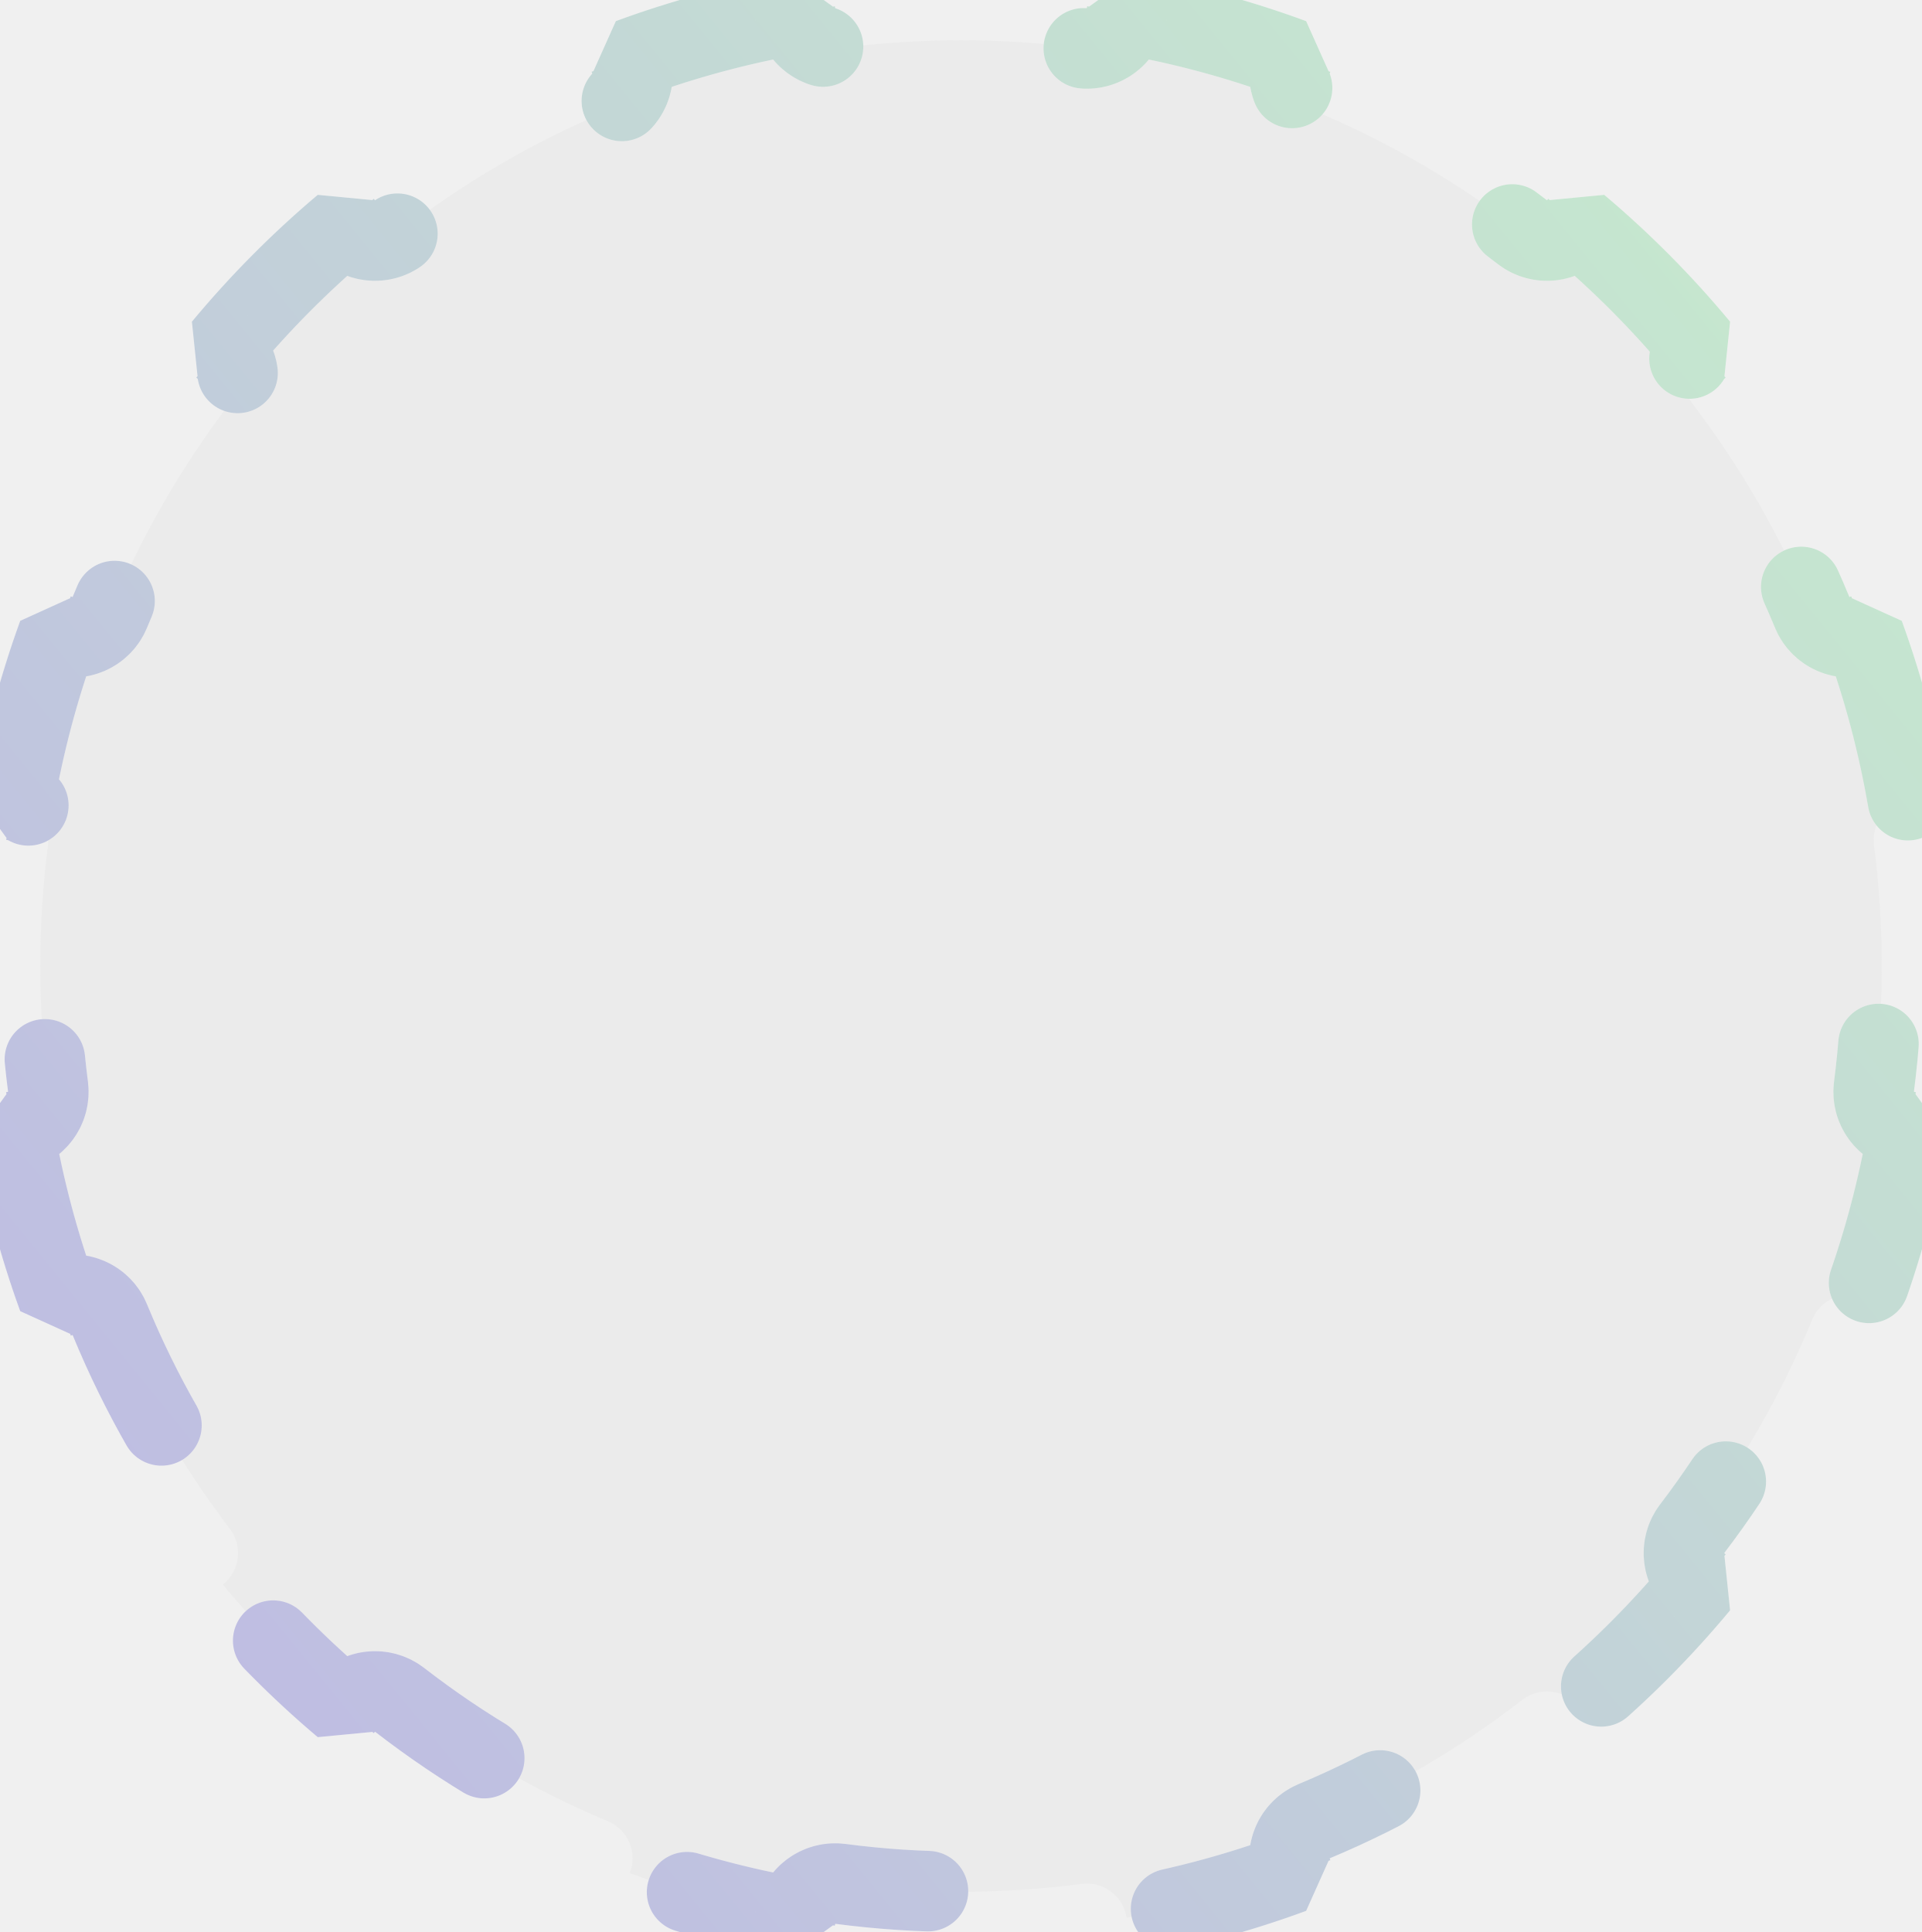
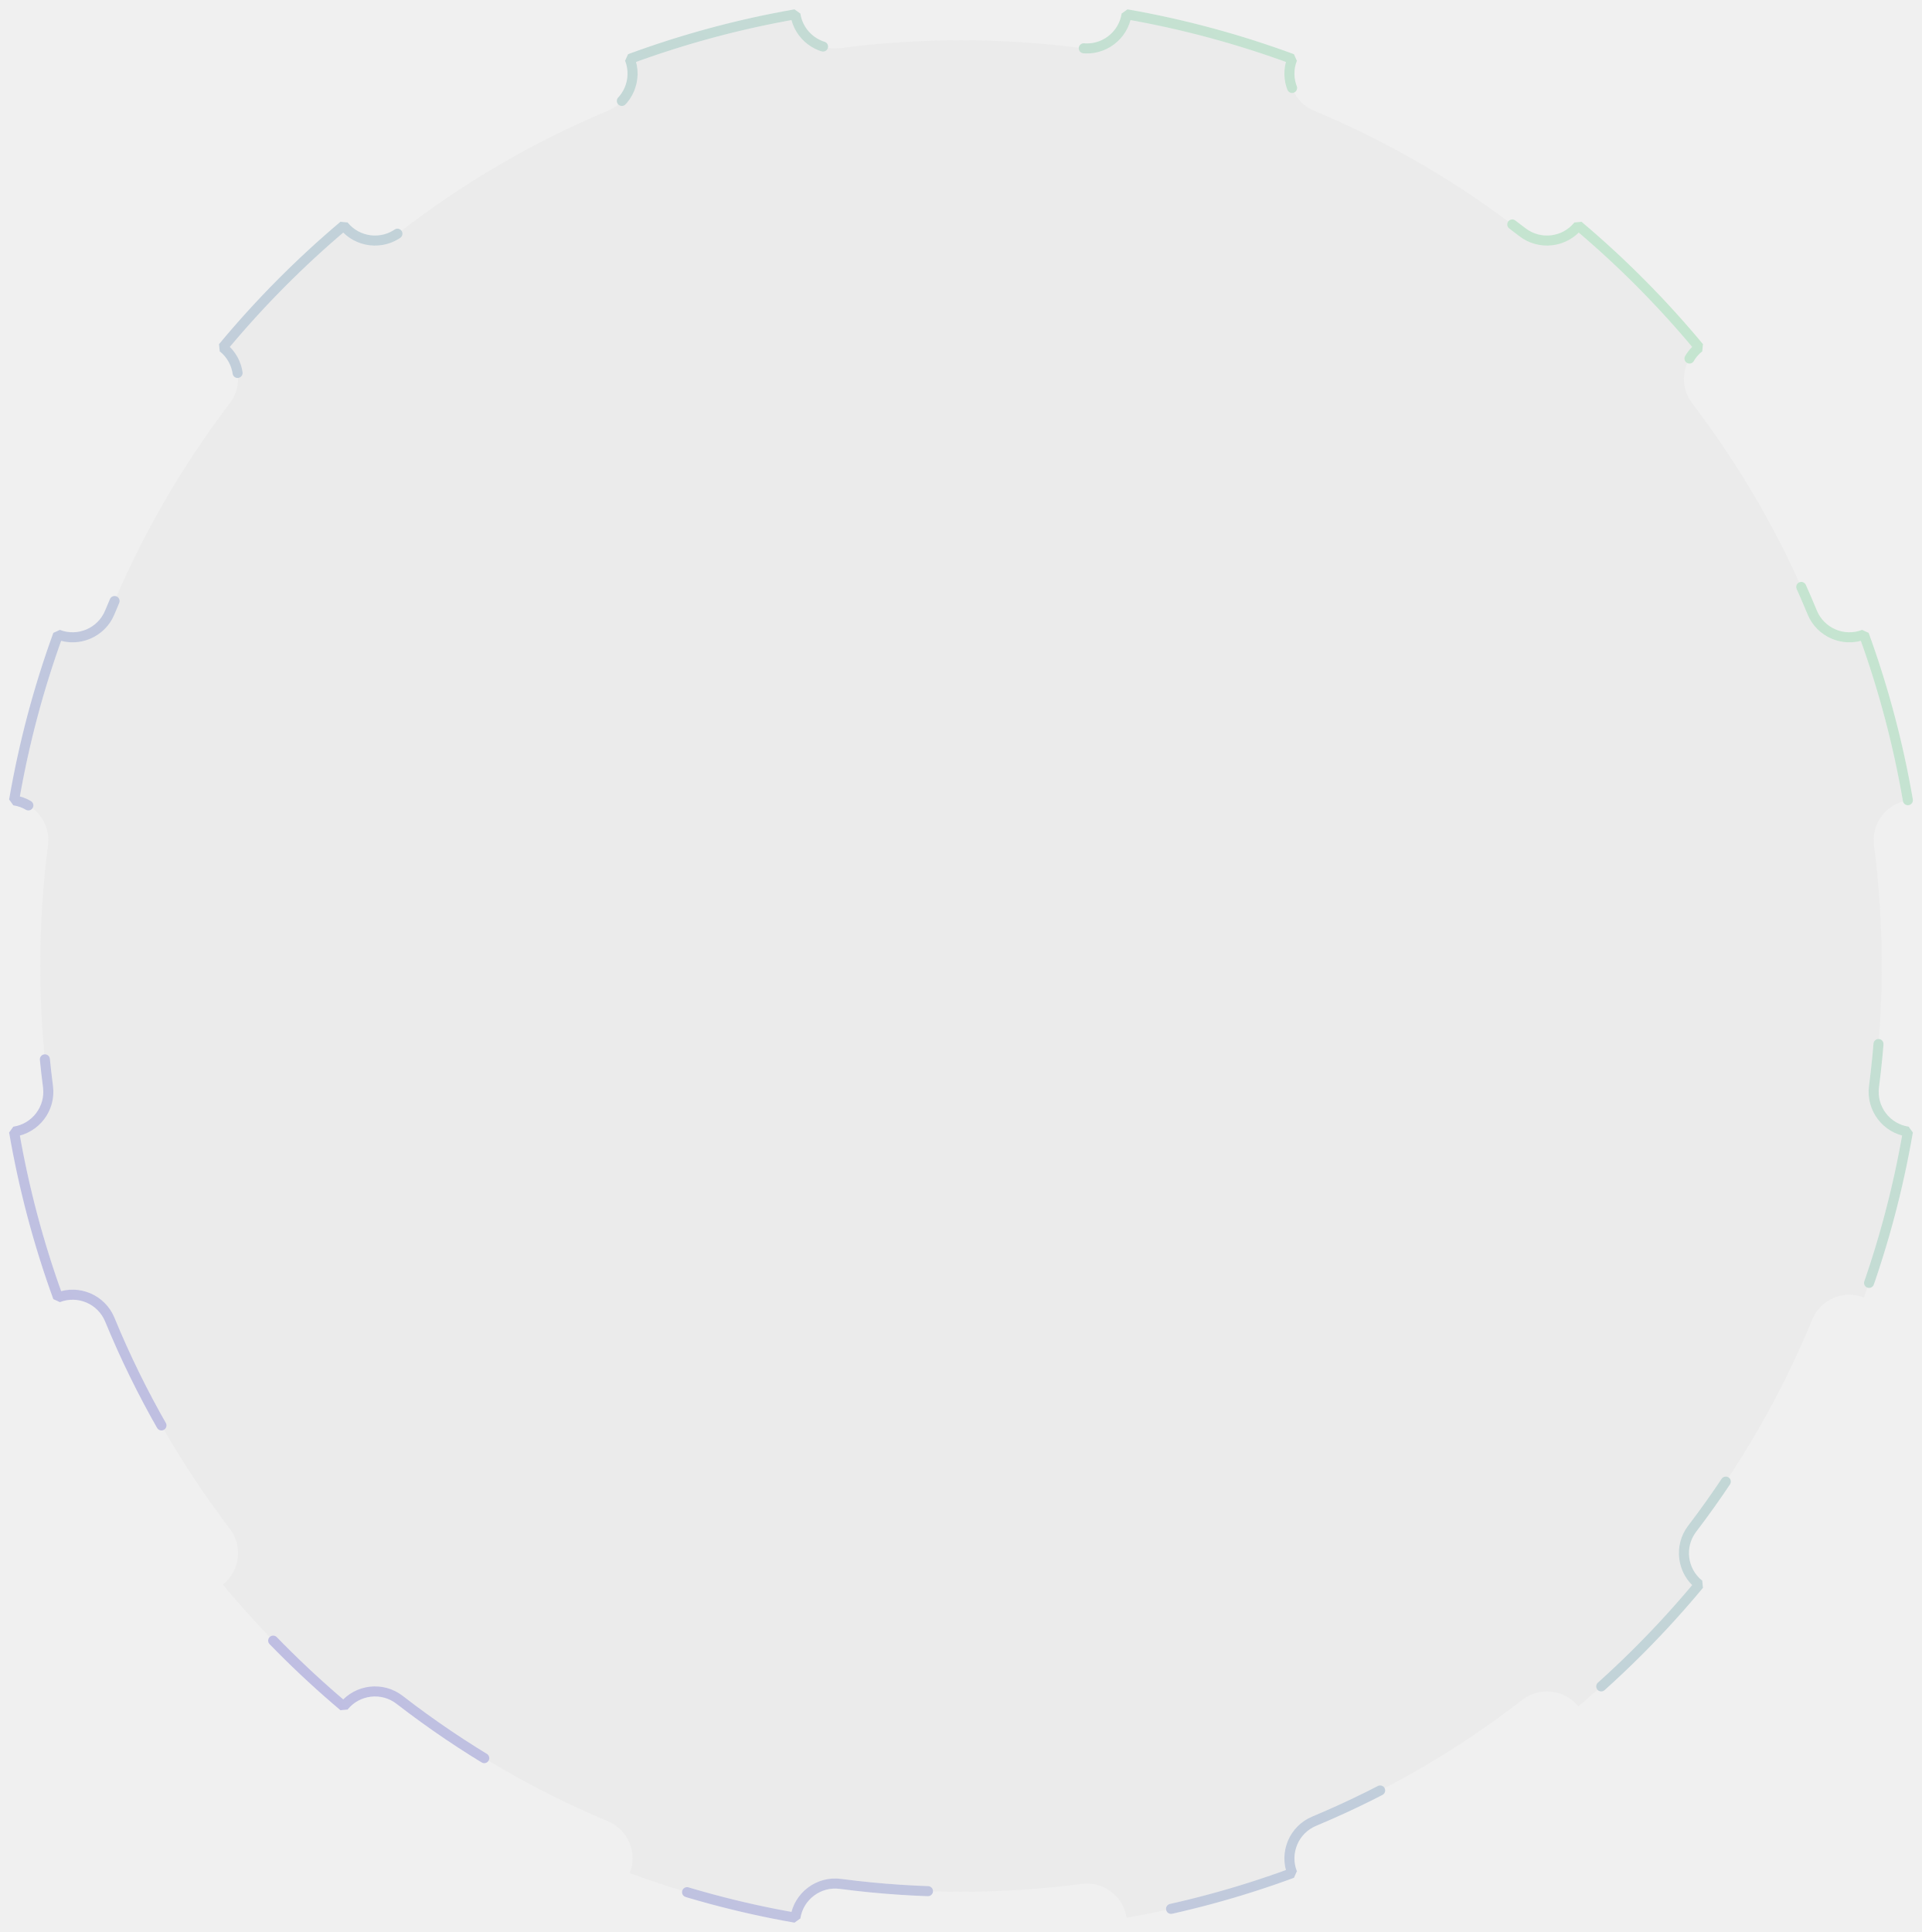
<svg xmlns="http://www.w3.org/2000/svg" width="191" height="192" viewBox="0 0 191 192" fill="none">
  <path d="M5.769 128.936C3.847 123.647 2.375 118.14 1.399 112.462C3.546 112.139 5.05 110.156 4.77 107.993C4.262 104.069 4 100.066 4 96C4 91.933 4.262 87.931 4.77 84.007C5.05 81.844 3.546 79.861 1.399 79.538C2.375 73.86 3.847 68.353 5.769 63.064C7.793 63.849 10.082 62.873 10.912 60.856C13.986 53.384 18.012 46.407 22.838 40.078C24.161 38.343 23.847 35.874 22.148 34.523C25.786 30.141 29.805 26.09 34.155 22.422C35.519 24.111 37.99 24.406 39.715 23.07C46.015 18.191 52.963 14.12 60.405 11.009C62.417 10.168 63.38 7.874 62.585 5.854C67.867 3.905 73.368 2.411 79.041 1.42C79.368 3.566 81.354 5.066 83.516 4.782C87.436 4.266 91.436 4 95.5 4C99.564 4 103.564 4.266 107.484 4.782C109.646 5.066 111.632 3.566 111.959 1.42C117.632 2.411 123.133 3.905 128.415 5.854C127.62 7.874 128.583 10.168 130.595 11.009C138.037 14.12 144.985 18.191 151.285 23.07C153.01 24.406 155.481 24.111 156.845 22.422C161.195 26.09 165.214 30.141 168.852 34.523C167.153 35.874 166.839 38.343 168.162 40.078C172.988 46.407 177.014 53.384 180.088 60.856C180.918 62.873 183.207 63.849 185.231 63.064C187.153 68.353 188.625 73.86 189.601 79.538C187.454 79.861 185.95 81.844 186.23 84.007C186.738 87.931 187 91.933 187 96C187 100.066 186.738 104.069 186.23 107.993C185.95 110.156 187.454 112.139 189.601 112.462C188.625 118.14 187.153 123.647 185.231 128.936C183.207 128.151 180.918 129.127 180.088 131.144C177.014 138.616 172.988 145.593 168.162 151.922C166.839 153.657 167.153 156.126 168.852 157.477C165.214 161.859 161.195 165.91 156.845 169.578C155.481 167.889 153.01 167.594 151.285 168.93C144.985 173.809 138.037 177.88 130.595 180.991C128.583 181.832 127.62 184.126 128.415 186.146C123.133 188.095 117.632 189.589 111.959 190.58C111.632 188.434 109.646 186.934 107.484 187.218C103.564 187.734 99.564 188 95.5 188C91.436 188 87.436 187.734 83.516 187.218C81.354 186.934 79.368 188.434 79.041 190.58C73.368 189.589 67.867 188.095 62.585 186.146C63.38 184.126 62.417 181.832 60.405 180.991C52.963 177.88 46.015 173.809 39.715 168.93C37.99 167.594 35.519 167.889 34.155 169.578C29.805 165.91 25.786 161.859 22.148 157.477C23.847 156.126 24.161 153.657 22.838 151.922C18.012 145.593 13.986 138.616 10.912 131.144C10.082 129.127 7.793 128.151 5.769 128.936Z" fill="#D9D9D9" fill-opacity="0.2" />
-   <path d="M5.769 128.936C3.847 123.647 2.375 118.14 1.399 112.462C3.546 112.139 5.05 110.156 4.77 107.993C4.262 104.069 4 100.066 4 96C4 91.933 4.262 87.931 4.77 84.007C5.05 81.844 3.546 79.861 1.399 79.538C2.375 73.86 3.847 68.353 5.769 63.064C7.793 63.849 10.082 62.873 10.912 60.856C13.986 53.384 18.012 46.407 22.838 40.078C24.161 38.343 23.847 35.874 22.148 34.523C25.786 30.141 29.805 26.09 34.155 22.422C35.519 24.111 37.99 24.406 39.715 23.07C46.015 18.191 52.963 14.12 60.405 11.009C62.417 10.168 63.38 7.874 62.585 5.854C67.867 3.905 73.368 2.411 79.041 1.42C79.368 3.566 81.354 5.066 83.516 4.782C87.436 4.266 91.436 4 95.5 4C99.564 4 103.564 4.266 107.484 4.782C109.646 5.066 111.632 3.566 111.959 1.42C117.632 2.411 123.133 3.905 128.415 5.854C127.62 7.874 128.583 10.168 130.595 11.009C138.037 14.12 144.985 18.191 151.285 23.07C153.01 24.406 155.481 24.111 156.845 22.422C161.195 26.09 165.214 30.141 168.852 34.523C167.153 35.874 166.839 38.343 168.162 40.078C172.988 46.407 177.014 53.384 180.088 60.856C180.918 62.873 183.207 63.849 185.231 63.064C187.153 68.353 188.625 73.86 189.601 79.538C187.454 79.861 185.95 81.844 186.23 84.007C186.738 87.931 187 91.933 187 96C187 100.066 186.738 104.069 186.23 107.993C185.95 110.156 187.454 112.139 189.601 112.462C188.625 118.14 187.153 123.647 185.231 128.936C183.207 128.151 180.918 129.127 180.088 131.144C177.014 138.616 172.988 145.593 168.162 151.922C166.839 153.657 167.153 156.126 168.852 157.477C165.214 161.859 161.195 165.91 156.845 169.578C155.481 167.889 153.01 167.594 151.285 168.93C144.985 173.809 138.037 177.88 130.595 180.991C128.583 181.832 127.62 184.126 128.415 186.146C123.133 188.095 117.632 189.589 111.959 190.58C111.632 188.434 109.646 186.934 107.484 187.218C103.564 187.734 99.564 188 95.5 188C91.436 188 87.436 187.734 83.516 187.218C81.354 186.934 79.368 188.434 79.041 190.58C73.368 189.589 67.867 188.095 62.585 186.146C63.38 184.126 62.417 181.832 60.405 180.991C52.963 177.88 46.015 173.809 39.715 168.93C37.99 167.594 35.519 167.889 34.155 169.578C29.805 165.91 25.786 161.859 22.148 157.477C23.847 156.126 24.161 153.657 22.838 151.922C18.012 145.593 13.986 138.616 10.912 131.144C10.082 129.127 7.793 128.151 5.769 128.936Z" stroke="white" stroke-width="8" stroke-miterlimit="1.414" stroke-linecap="round" stroke-dasharray="26 26" />
-   <path d="M5.769 128.936C3.847 123.647 2.375 118.14 1.399 112.462C3.546 112.139 5.05 110.156 4.77 107.993C4.262 104.069 4 100.066 4 96C4 91.933 4.262 87.931 4.77 84.007C5.05 81.844 3.546 79.861 1.399 79.538C2.375 73.86 3.847 68.353 5.769 63.064C7.793 63.849 10.082 62.873 10.912 60.856C13.986 53.384 18.012 46.407 22.838 40.078C24.161 38.343 23.847 35.874 22.148 34.523C25.786 30.141 29.805 26.09 34.155 22.422C35.519 24.111 37.99 24.406 39.715 23.07C46.015 18.191 52.963 14.12 60.405 11.009C62.417 10.168 63.38 7.874 62.585 5.854C67.867 3.905 73.368 2.411 79.041 1.42C79.368 3.566 81.354 5.066 83.516 4.782C87.436 4.266 91.436 4 95.5 4C99.564 4 103.564 4.266 107.484 4.782C109.646 5.066 111.632 3.566 111.959 1.42C117.632 2.411 123.133 3.905 128.415 5.854C127.62 7.874 128.583 10.168 130.595 11.009C138.037 14.12 144.985 18.191 151.285 23.07C153.01 24.406 155.481 24.111 156.845 22.422C161.195 26.09 165.214 30.141 168.852 34.523C167.153 35.874 166.839 38.343 168.162 40.078C172.988 46.407 177.014 53.384 180.088 60.856C180.918 62.873 183.207 63.849 185.231 63.064C187.153 68.353 188.625 73.86 189.601 79.538C187.454 79.861 185.95 81.844 186.23 84.007C186.738 87.931 187 91.933 187 96C187 100.066 186.738 104.069 186.23 107.993C185.95 110.156 187.454 112.139 189.601 112.462C188.625 118.14 187.153 123.647 185.231 128.936C183.207 128.151 180.918 129.127 180.088 131.144C177.014 138.616 172.988 145.593 168.162 151.922C166.839 153.657 167.153 156.126 168.852 157.477C165.214 161.859 161.195 165.91 156.845 169.578C155.481 167.889 153.01 167.594 151.285 168.93C144.985 173.809 138.037 177.88 130.595 180.991C128.583 181.832 127.62 184.126 128.415 186.146C123.133 188.095 117.632 189.589 111.959 190.58C111.632 188.434 109.646 186.934 107.484 187.218C103.564 187.734 99.564 188 95.5 188C91.436 188 87.436 187.734 83.516 187.218C81.354 186.934 79.368 188.434 79.041 190.58C73.368 189.589 67.867 188.095 62.585 186.146C63.38 184.126 62.417 181.832 60.405 180.991C52.963 177.88 46.015 173.809 39.715 168.93C37.99 167.594 35.519 167.889 34.155 169.578C29.805 165.91 25.786 161.859 22.148 157.477C23.847 156.126 24.161 153.657 22.838 151.922C18.012 145.593 13.986 138.616 10.912 131.144C10.082 129.127 7.793 128.151 5.769 128.936Z" stroke="url(#paint0_linear_160_27050)" stroke-opacity="0.3" stroke-width="8" stroke-miterlimit="1.414" stroke-linecap="round" stroke-dasharray="26 26" />
+   <path d="M5.769 128.936C3.847 123.647 2.375 118.14 1.399 112.462C3.546 112.139 5.05 110.156 4.77 107.993C4.262 104.069 4 100.066 4 96C4 91.933 4.262 87.931 4.77 84.007C5.05 81.844 3.546 79.861 1.399 79.538C2.375 73.86 3.847 68.353 5.769 63.064C7.793 63.849 10.082 62.873 10.912 60.856C13.986 53.384 18.012 46.407 22.838 40.078C24.161 38.343 23.847 35.874 22.148 34.523C25.786 30.141 29.805 26.09 34.155 22.422C35.519 24.111 37.99 24.406 39.715 23.07C46.015 18.191 52.963 14.12 60.405 11.009C62.417 10.168 63.38 7.874 62.585 5.854C67.867 3.905 73.368 2.411 79.041 1.42C79.368 3.566 81.354 5.066 83.516 4.782C87.436 4.266 91.436 4 95.5 4C99.564 4 103.564 4.266 107.484 4.782C109.646 5.066 111.632 3.566 111.959 1.42C117.632 2.411 123.133 3.905 128.415 5.854C127.62 7.874 128.583 10.168 130.595 11.009C138.037 14.12 144.985 18.191 151.285 23.07C153.01 24.406 155.481 24.111 156.845 22.422C161.195 26.09 165.214 30.141 168.852 34.523C167.153 35.874 166.839 38.343 168.162 40.078C172.988 46.407 177.014 53.384 180.088 60.856C180.918 62.873 183.207 63.849 185.231 63.064C187.153 68.353 188.625 73.86 189.601 79.538C187.454 79.861 185.95 81.844 186.23 84.007C186.738 87.931 187 91.933 187 96C187 100.066 186.738 104.069 186.23 107.993C185.95 110.156 187.454 112.139 189.601 112.462C188.625 118.14 187.153 123.647 185.231 128.936C183.207 128.151 180.918 129.127 180.088 131.144C177.014 138.616 172.988 145.593 168.162 151.922C166.839 153.657 167.153 156.126 168.852 157.477C165.214 161.859 161.195 165.91 156.845 169.578C155.481 167.889 153.01 167.594 151.285 168.93C144.985 173.809 138.037 177.88 130.595 180.991C128.583 181.832 127.62 184.126 128.415 186.146C123.133 188.095 117.632 189.589 111.959 190.58C111.632 188.434 109.646 186.934 107.484 187.218C103.564 187.734 99.564 188 95.5 188C91.436 188 87.436 187.734 83.516 187.218C81.354 186.934 79.368 188.434 79.041 190.58C73.368 189.589 67.867 188.095 62.585 186.146C63.38 184.126 62.417 181.832 60.405 180.991C52.963 177.88 46.015 173.809 39.715 168.93C37.99 167.594 35.519 167.889 34.155 169.578C29.805 165.91 25.786 161.859 22.148 157.477C23.847 156.126 24.161 153.657 22.838 151.922C18.012 145.593 13.986 138.616 10.912 131.144C10.082 129.127 7.793 128.151 5.769 128.936Z" stroke="white" strokeWidth="8" stroke-miterlimit="1.414" stroke-linecap="round" stroke-dasharray="26 26" />
+   <path d="M5.769 128.936C3.847 123.647 2.375 118.14 1.399 112.462C3.546 112.139 5.05 110.156 4.77 107.993C4.262 104.069 4 100.066 4 96C4 91.933 4.262 87.931 4.77 84.007C5.05 81.844 3.546 79.861 1.399 79.538C2.375 73.86 3.847 68.353 5.769 63.064C7.793 63.849 10.082 62.873 10.912 60.856C13.986 53.384 18.012 46.407 22.838 40.078C24.161 38.343 23.847 35.874 22.148 34.523C25.786 30.141 29.805 26.09 34.155 22.422C35.519 24.111 37.99 24.406 39.715 23.07C46.015 18.191 52.963 14.12 60.405 11.009C62.417 10.168 63.38 7.874 62.585 5.854C67.867 3.905 73.368 2.411 79.041 1.42C79.368 3.566 81.354 5.066 83.516 4.782C87.436 4.266 91.436 4 95.5 4C99.564 4 103.564 4.266 107.484 4.782C109.646 5.066 111.632 3.566 111.959 1.42C117.632 2.411 123.133 3.905 128.415 5.854C127.62 7.874 128.583 10.168 130.595 11.009C138.037 14.12 144.985 18.191 151.285 23.07C153.01 24.406 155.481 24.111 156.845 22.422C161.195 26.09 165.214 30.141 168.852 34.523C167.153 35.874 166.839 38.343 168.162 40.078C172.988 46.407 177.014 53.384 180.088 60.856C180.918 62.873 183.207 63.849 185.231 63.064C187.153 68.353 188.625 73.86 189.601 79.538C187.454 79.861 185.95 81.844 186.23 84.007C186.738 87.931 187 91.933 187 96C187 100.066 186.738 104.069 186.23 107.993C185.95 110.156 187.454 112.139 189.601 112.462C188.625 118.14 187.153 123.647 185.231 128.936C183.207 128.151 180.918 129.127 180.088 131.144C177.014 138.616 172.988 145.593 168.162 151.922C166.839 153.657 167.153 156.126 168.852 157.477C165.214 161.859 161.195 165.91 156.845 169.578C155.481 167.889 153.01 167.594 151.285 168.93C144.985 173.809 138.037 177.88 130.595 180.991C128.583 181.832 127.62 184.126 128.415 186.146C123.133 188.095 117.632 189.589 111.959 190.58C111.632 188.434 109.646 186.934 107.484 187.218C103.564 187.734 99.564 188 95.5 188C91.436 188 87.436 187.734 83.516 187.218C81.354 186.934 79.368 188.434 79.041 190.58C73.368 189.589 67.867 188.095 62.585 186.146C63.38 184.126 62.417 181.832 60.405 180.991C52.963 177.88 46.015 173.809 39.715 168.93C37.99 167.594 35.519 167.889 34.155 169.578C29.805 165.91 25.786 161.859 22.148 157.477C23.847 156.126 24.161 153.657 22.838 151.922C18.012 145.593 13.986 138.616 10.912 131.144C10.082 129.127 7.793 128.151 5.769 128.936Z" stroke="url(#paint0_linear_160_27050)" stroke-opacity="0.3" strokeWidth="8" stroke-miterlimit="1.414" stroke-linecap="round" stroke-dasharray="26 26" />
  <defs>
    <linearGradient id="paint0_linear_160_27050" x1="15.704" y1="174.08" x2="191.734" y2="30.768" gradientUnits="userSpaceOnUse">
      <stop stop-color="#291EA4" />
      <stop offset="1" stop-color="#43B85C" />
    </linearGradient>
  </defs>
</svg>
